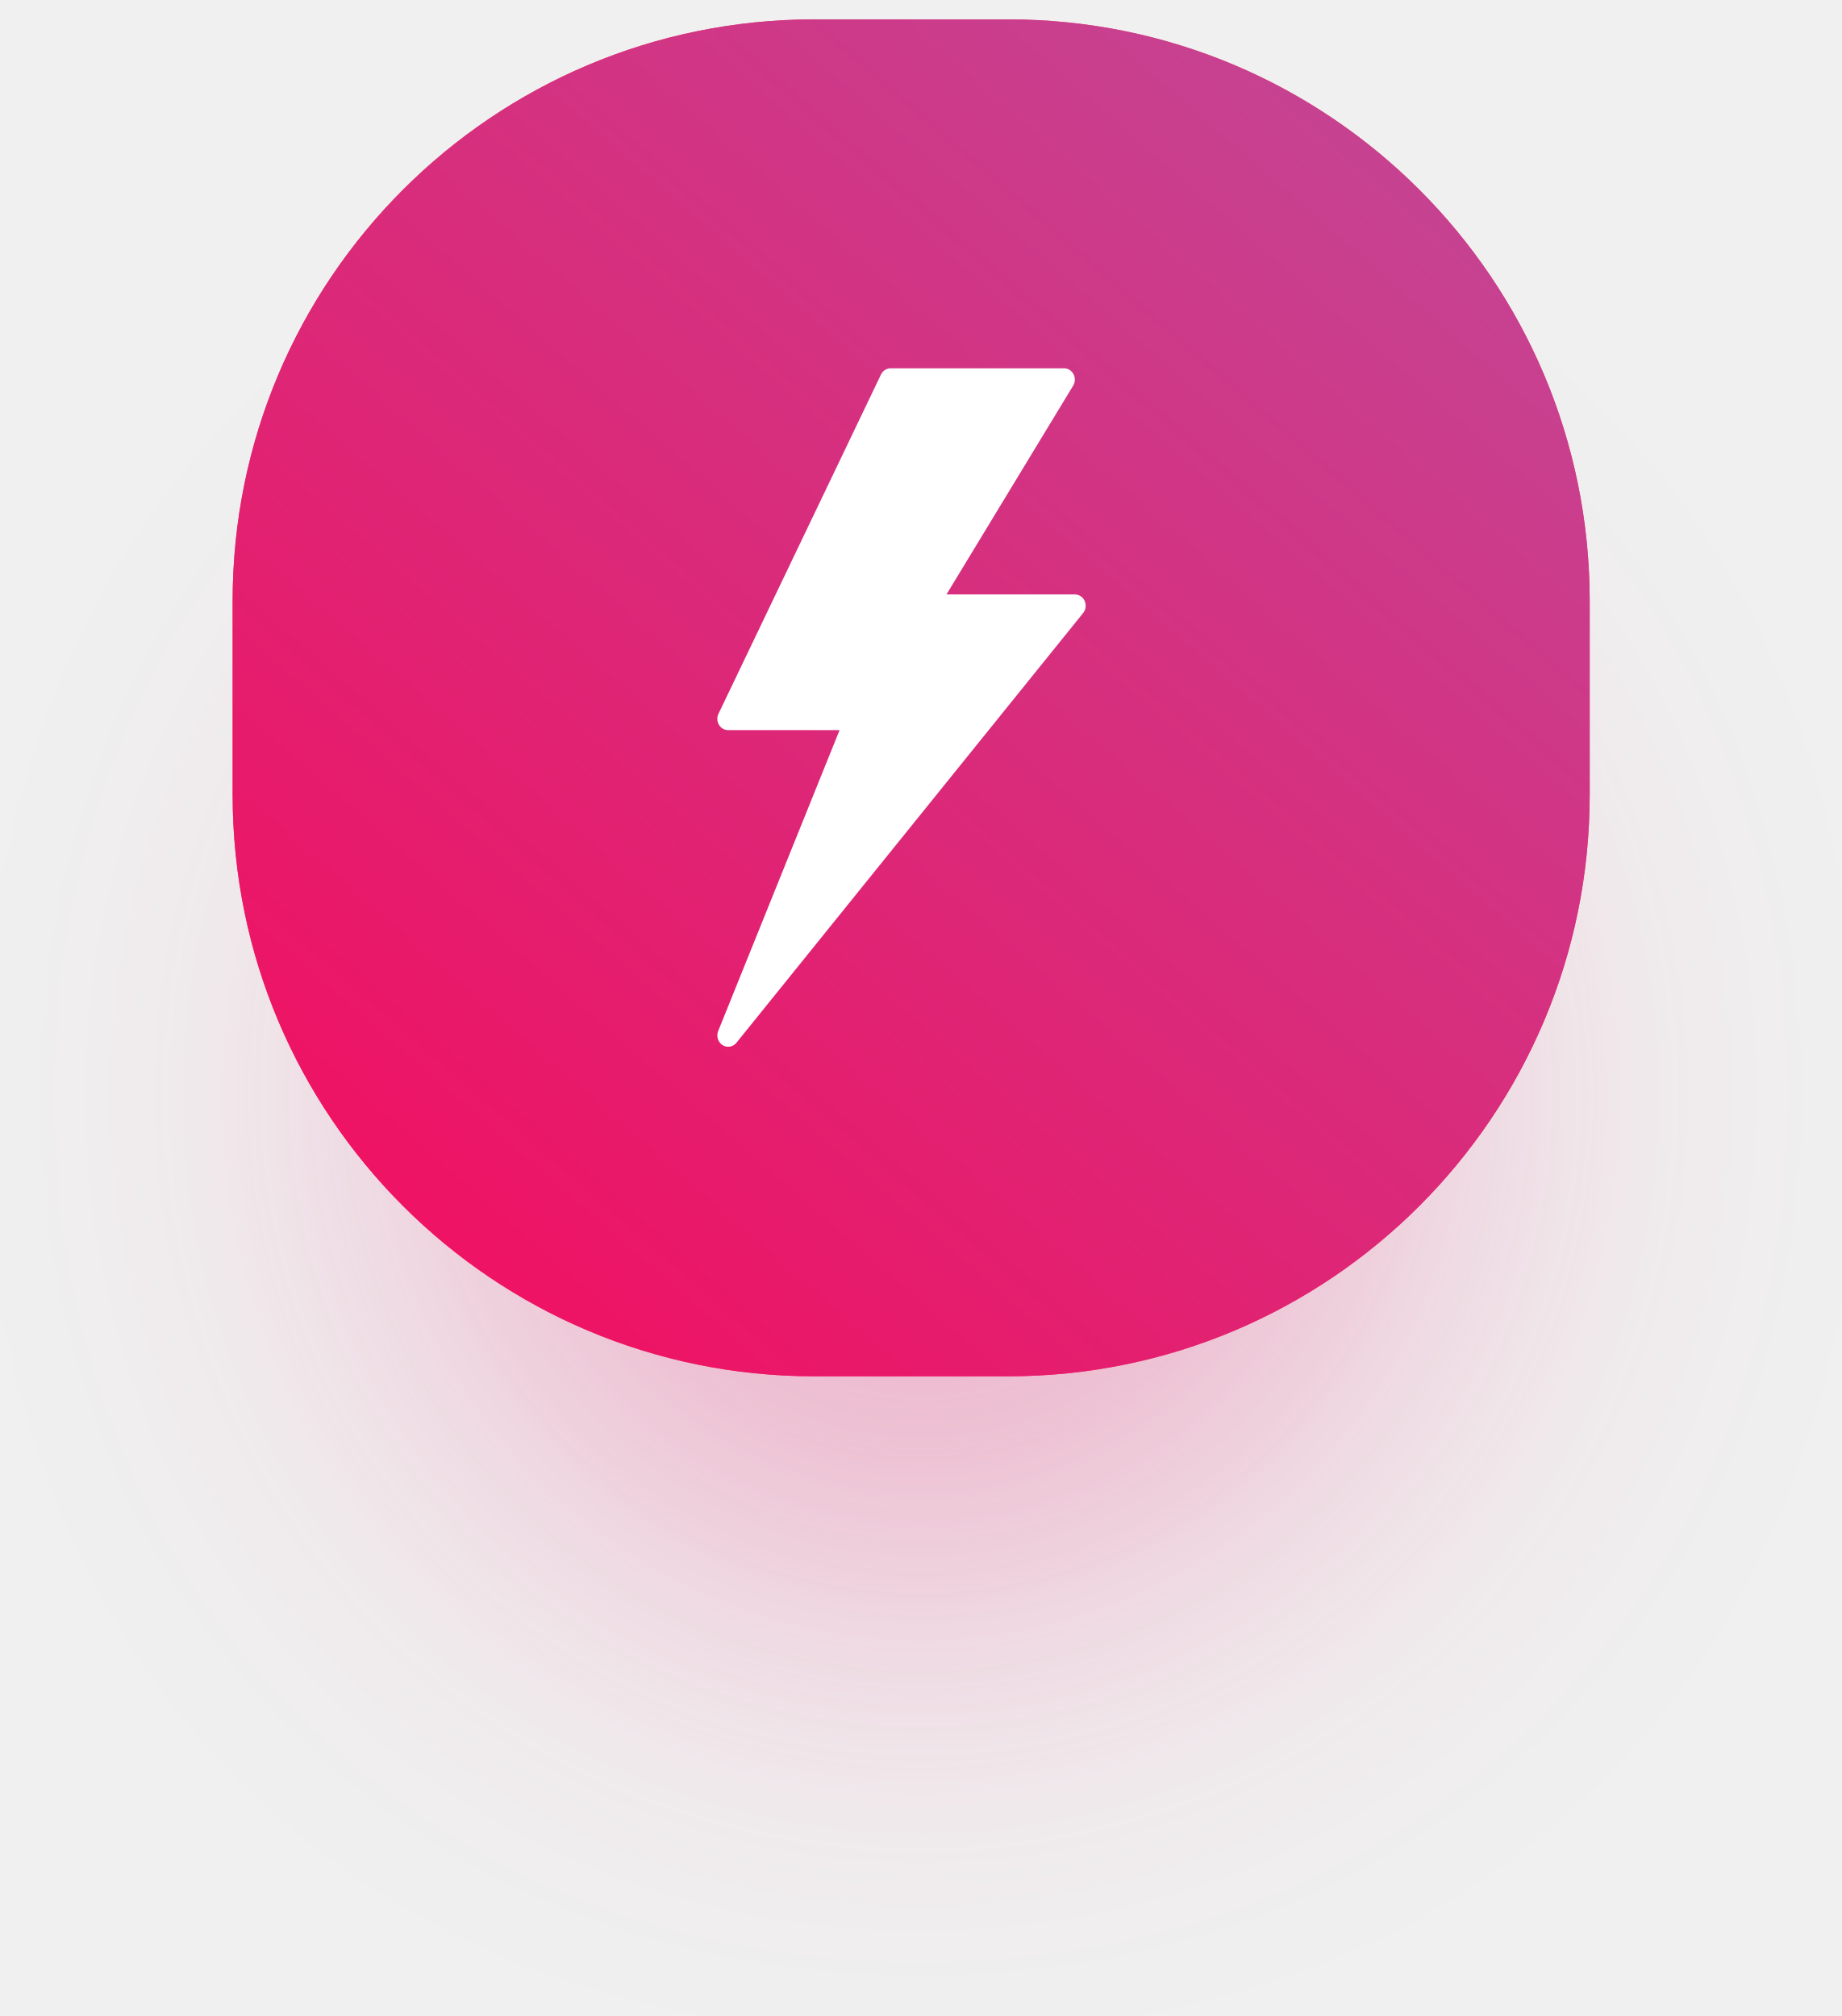
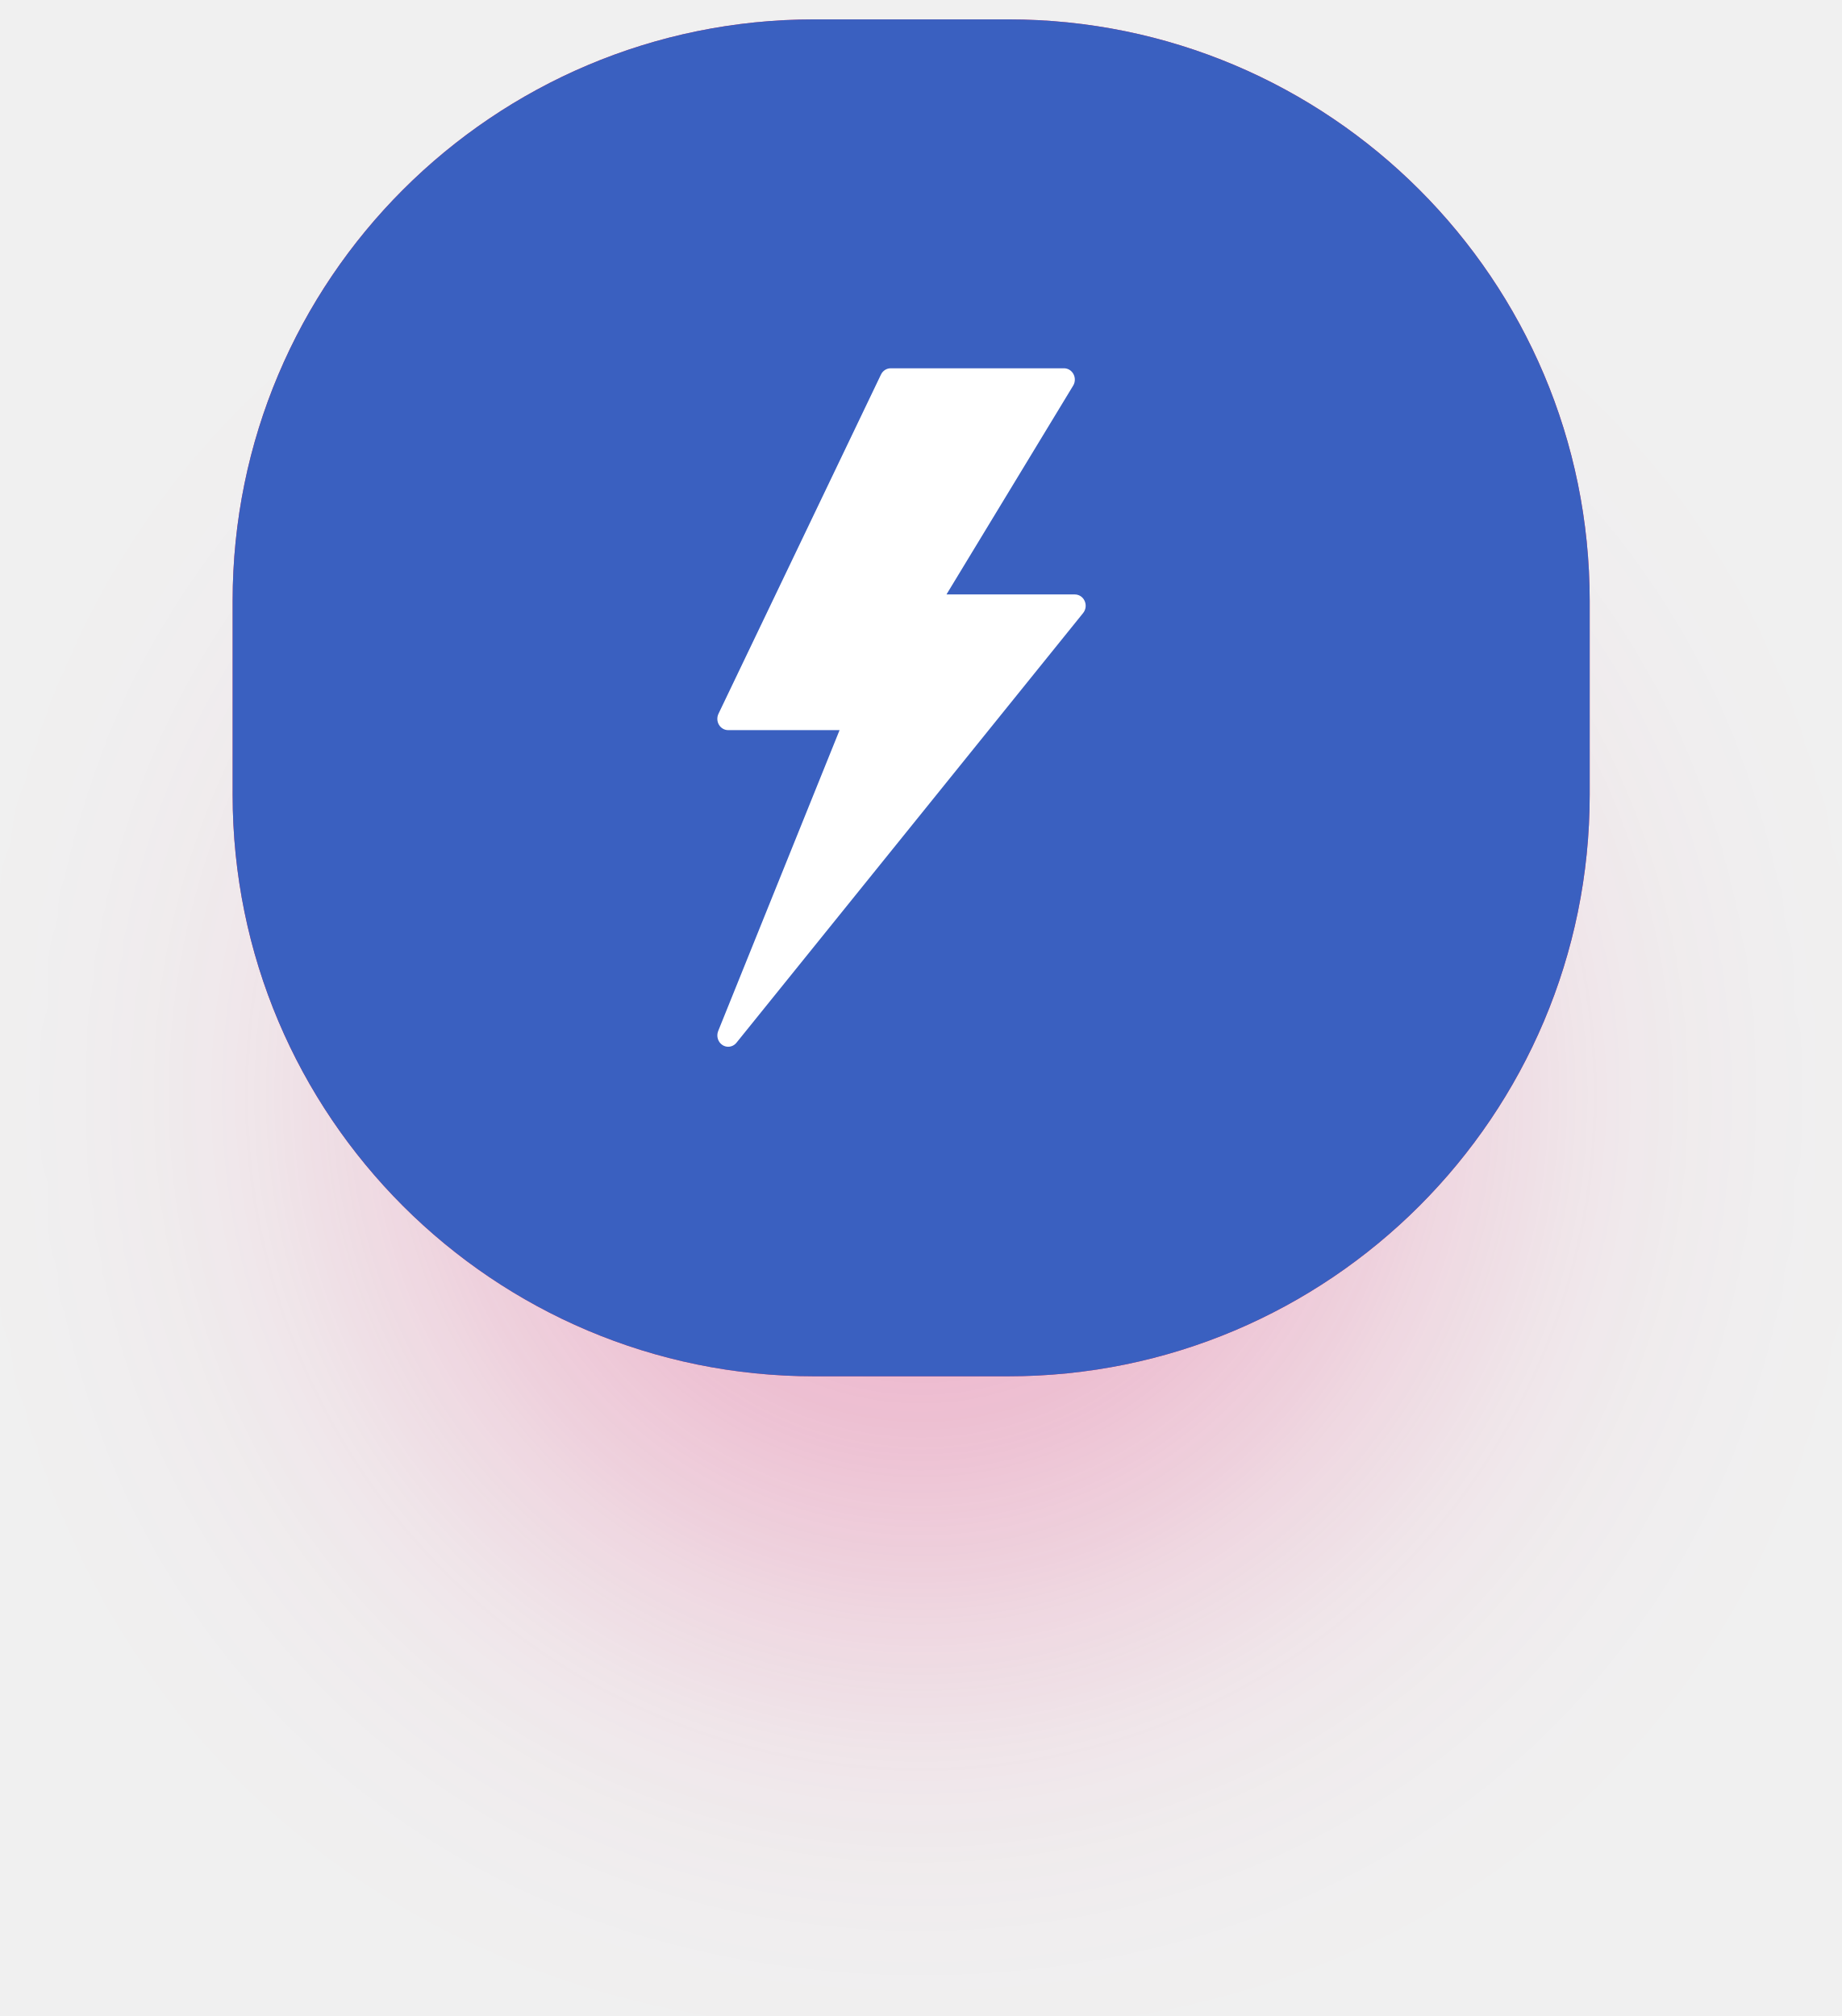
<svg xmlns="http://www.w3.org/2000/svg" width="95" height="104" viewBox="0 0 95 104" fill="none">
  <g filter="url(#filter0_d)">
    <path fill-rule="evenodd" clip-rule="evenodd" d="M47.5 17C62.136 17 74 28.864 74 43.5C74 58.135 62.136 70 47.5 70C32.864 70 21 58.135 21 43.5C21 28.864 32.864 17 47.5 17Z" fill="#FF4361" />
    <path fill-rule="evenodd" clip-rule="evenodd" d="M47.5 17C62.136 17 74 28.864 74 43.5C74 58.135 62.136 70 47.5 70C32.864 70 21 58.135 21 43.5C21 28.864 32.864 17 47.5 17Z" fill="url(#paint0_linear)" />
  </g>
  <path fill-rule="evenodd" clip-rule="evenodd" d="M42 1H52C68.569 1 82 14.431 82 31V41C82 57.568 68.569 71 52 71H42C25.431 71 12 57.568 12 41V31C12 14.431 25.431 1 42 1Z" fill="#FF4361" />
  <path fill-rule="evenodd" clip-rule="evenodd" d="M42 1H52C68.569 1 82 14.431 82 31V41C82 57.568 68.569 71 52 71H42C25.431 71 12 57.568 12 41V31C12 14.431 25.431 1 42 1Z" fill="url(#paint1_linear)" />
  <path fill-rule="evenodd" clip-rule="evenodd" d="M55.949 31.003C55.858 30.797 55.66 30.666 55.443 30.666H48.821L55.356 19.894C55.465 19.714 55.472 19.487 55.373 19.302C55.275 19.114 55.087 18.999 54.884 18.999H45.943C45.731 18.999 45.538 19.124 45.443 19.321L37.061 36.821C36.974 37.002 36.983 37.217 37.085 37.389C37.187 37.561 37.367 37.665 37.561 37.665H43.307L37.045 53.189C36.939 53.455 37.034 53.762 37.269 53.913C37.359 53.97 37.46 53.999 37.56 53.999C37.72 53.999 37.879 53.927 37.988 53.792L55.87 31.625C56.011 31.451 56.041 31.209 55.949 31.003Z" fill="white" />
  <defs>
    <filter id="filter0_d" x="-3.05176e-05" y="9" width="95" height="95" filterUnits="userSpaceOnUse" color-interpolation-filters="sRGB">
      <feFlood flood-opacity="0" result="BackgroundImageFix" />
      <feColorMatrix in="SourceAlpha" type="matrix" values="0 0 0 0 0 0 0 0 0 0 0 0 0 0 0 0 0 0 127 0" />
      <feOffset dy="13" />
      <feGaussianBlur stdDeviation="10.5" />
      <feColorMatrix type="matrix" values="0 0 0 0 0.898 0 0 0 0 0.118 0 0 0 0 0.435 0 0 0 0.3 0" />
      <feBlend mode="normal" in2="BackgroundImageFix" result="effect1_dropShadow" />
      <feBlend mode="normal" in="SourceGraphic" in2="effect1_dropShadow" result="shape" />
    </filter>
    <linearGradient id="paint0_linear" x1="51.635" y1="102.635" x2="106.635" y2="39.365" gradientUnits="userSpaceOnUse">
-       <stop stop-color="#F80759" />
-       <stop offset="1" stop-color="#BC4E9C" />
+       <stop stop-color="#3a60c0" />
+       <stop offset="1" stop-color="#3a60c0" />
    </linearGradient>
    <linearGradient id="paint1_linear" x1="52.413" y1="113.413" x2="124.413" y2="30.587" gradientUnits="userSpaceOnUse">
-       <stop stop-color="#F80759" />
-       <stop offset="1" stop-color="#BC4E9C" />
+       <stop stop-color="#3a60c0" />
+       <stop offset="1" stop-color="#3a60c0" />
    </linearGradient>
  </defs>
</svg>
